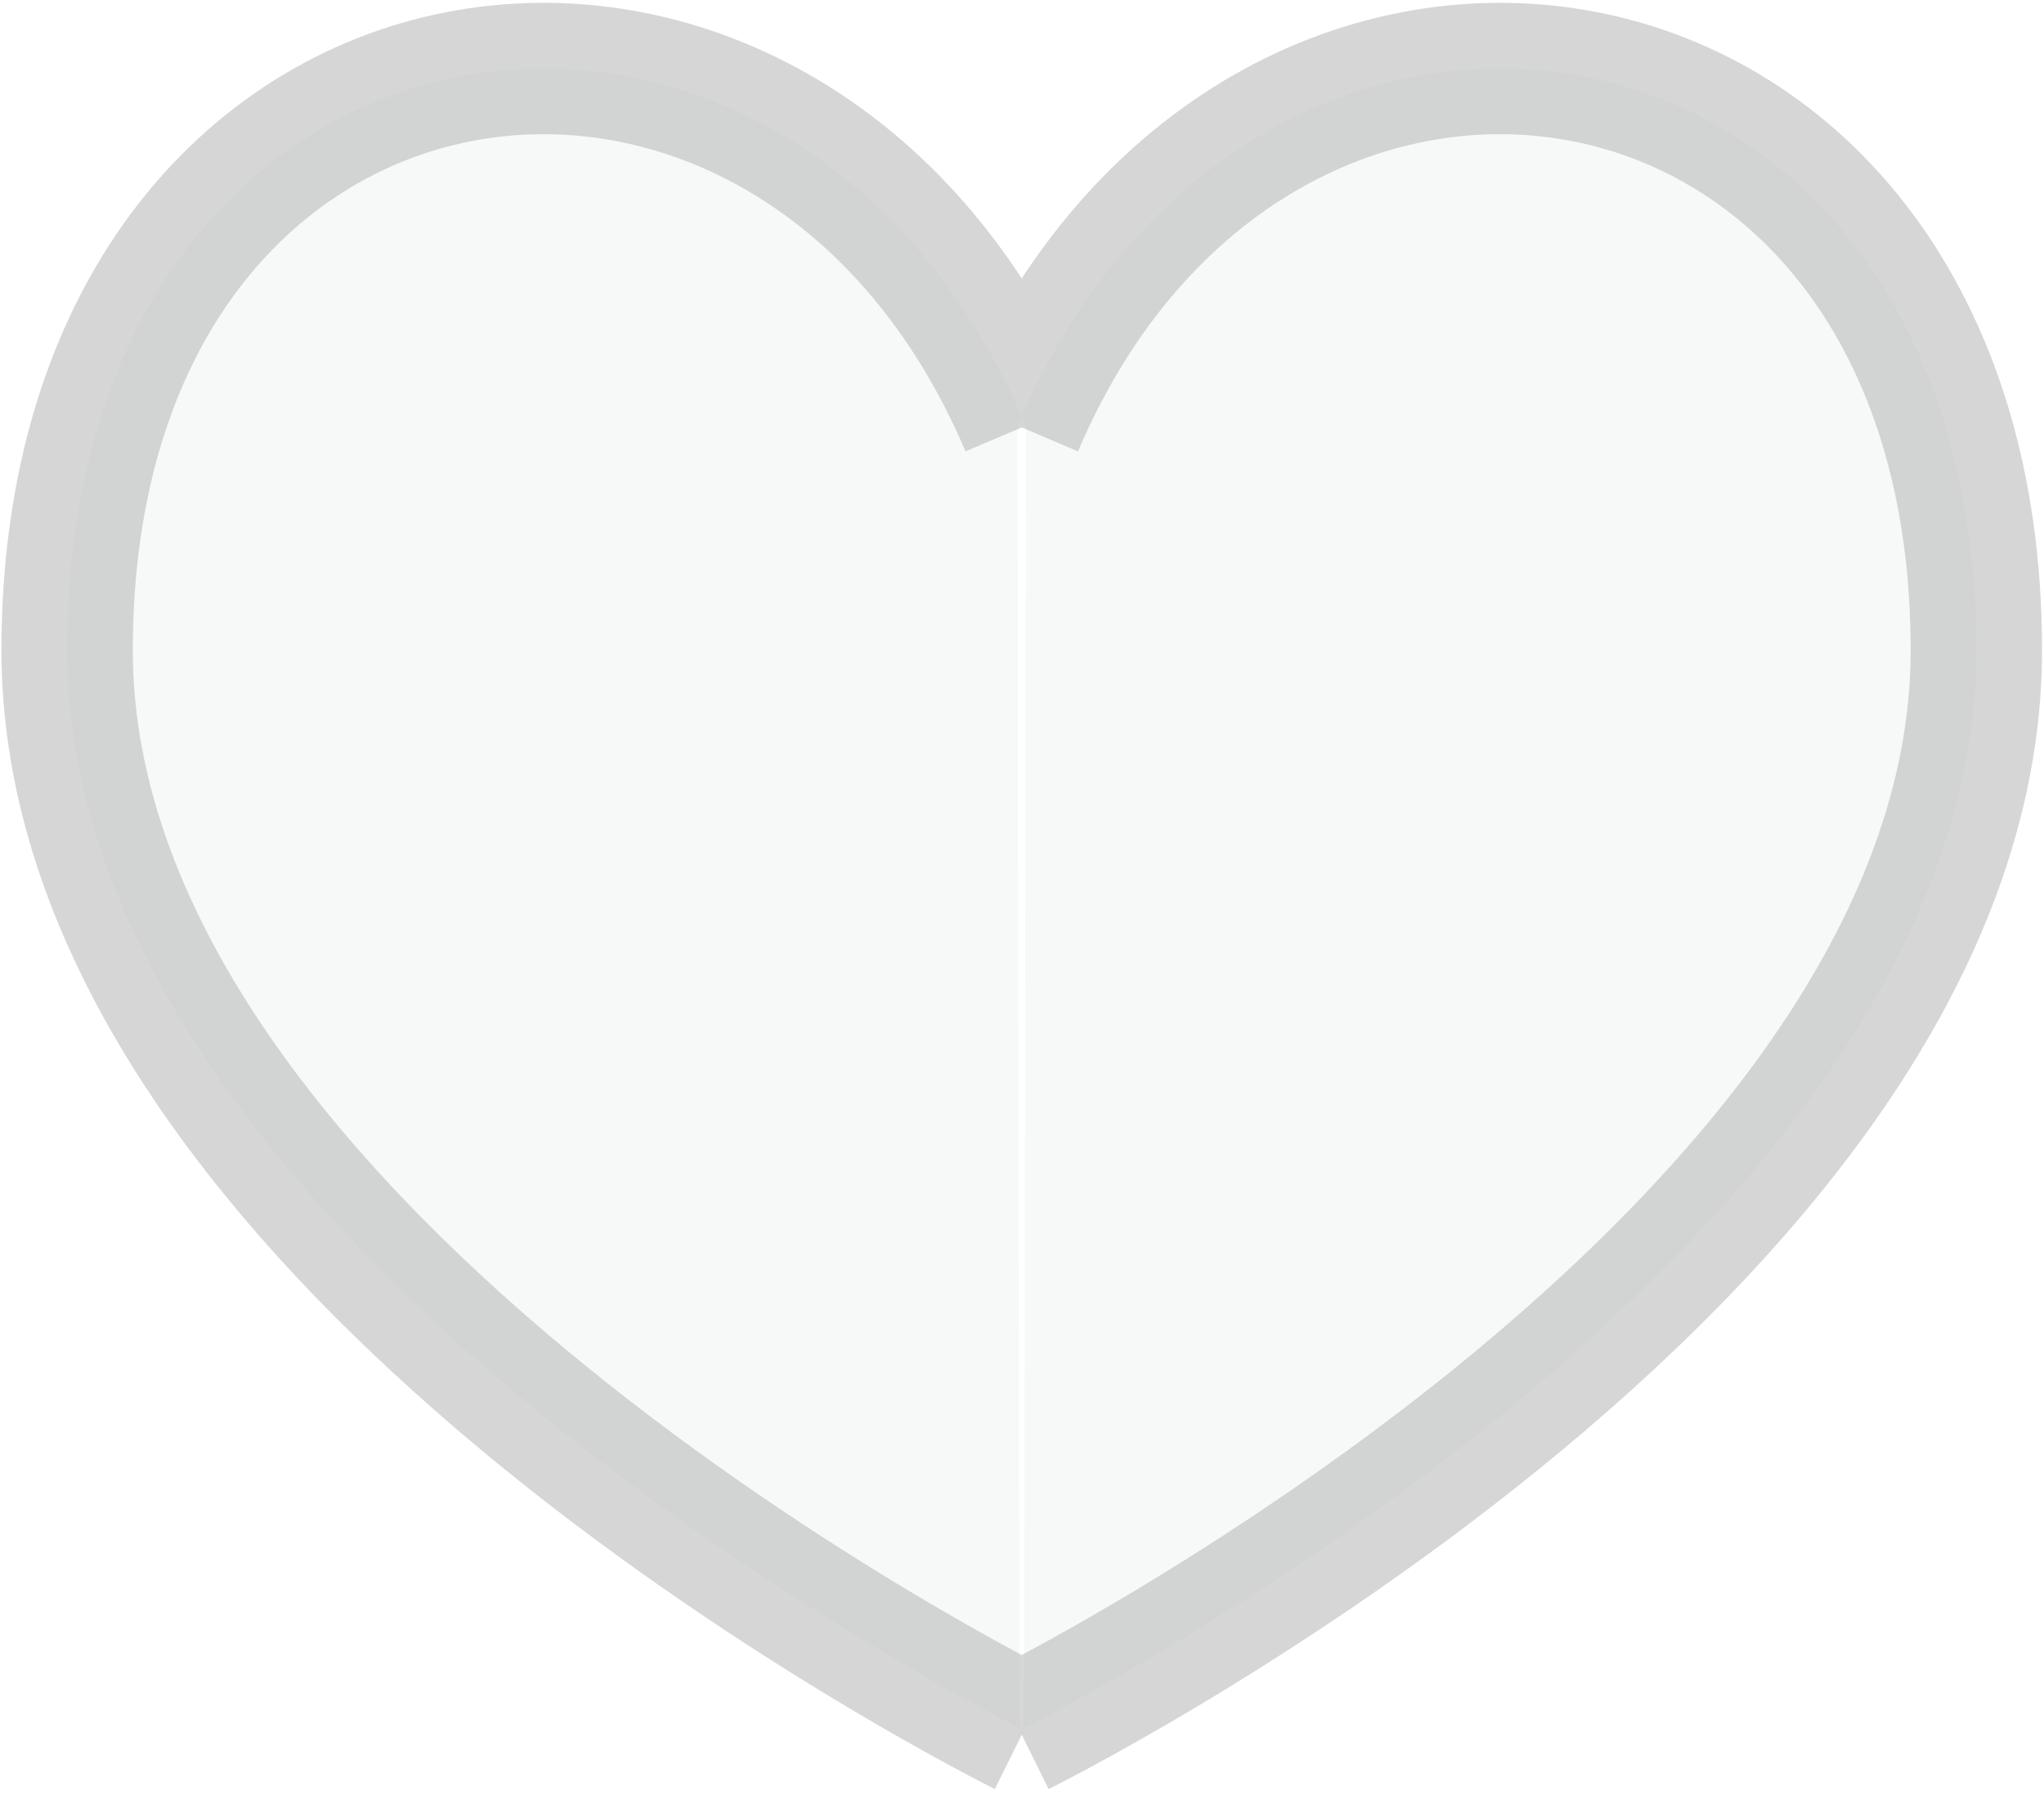
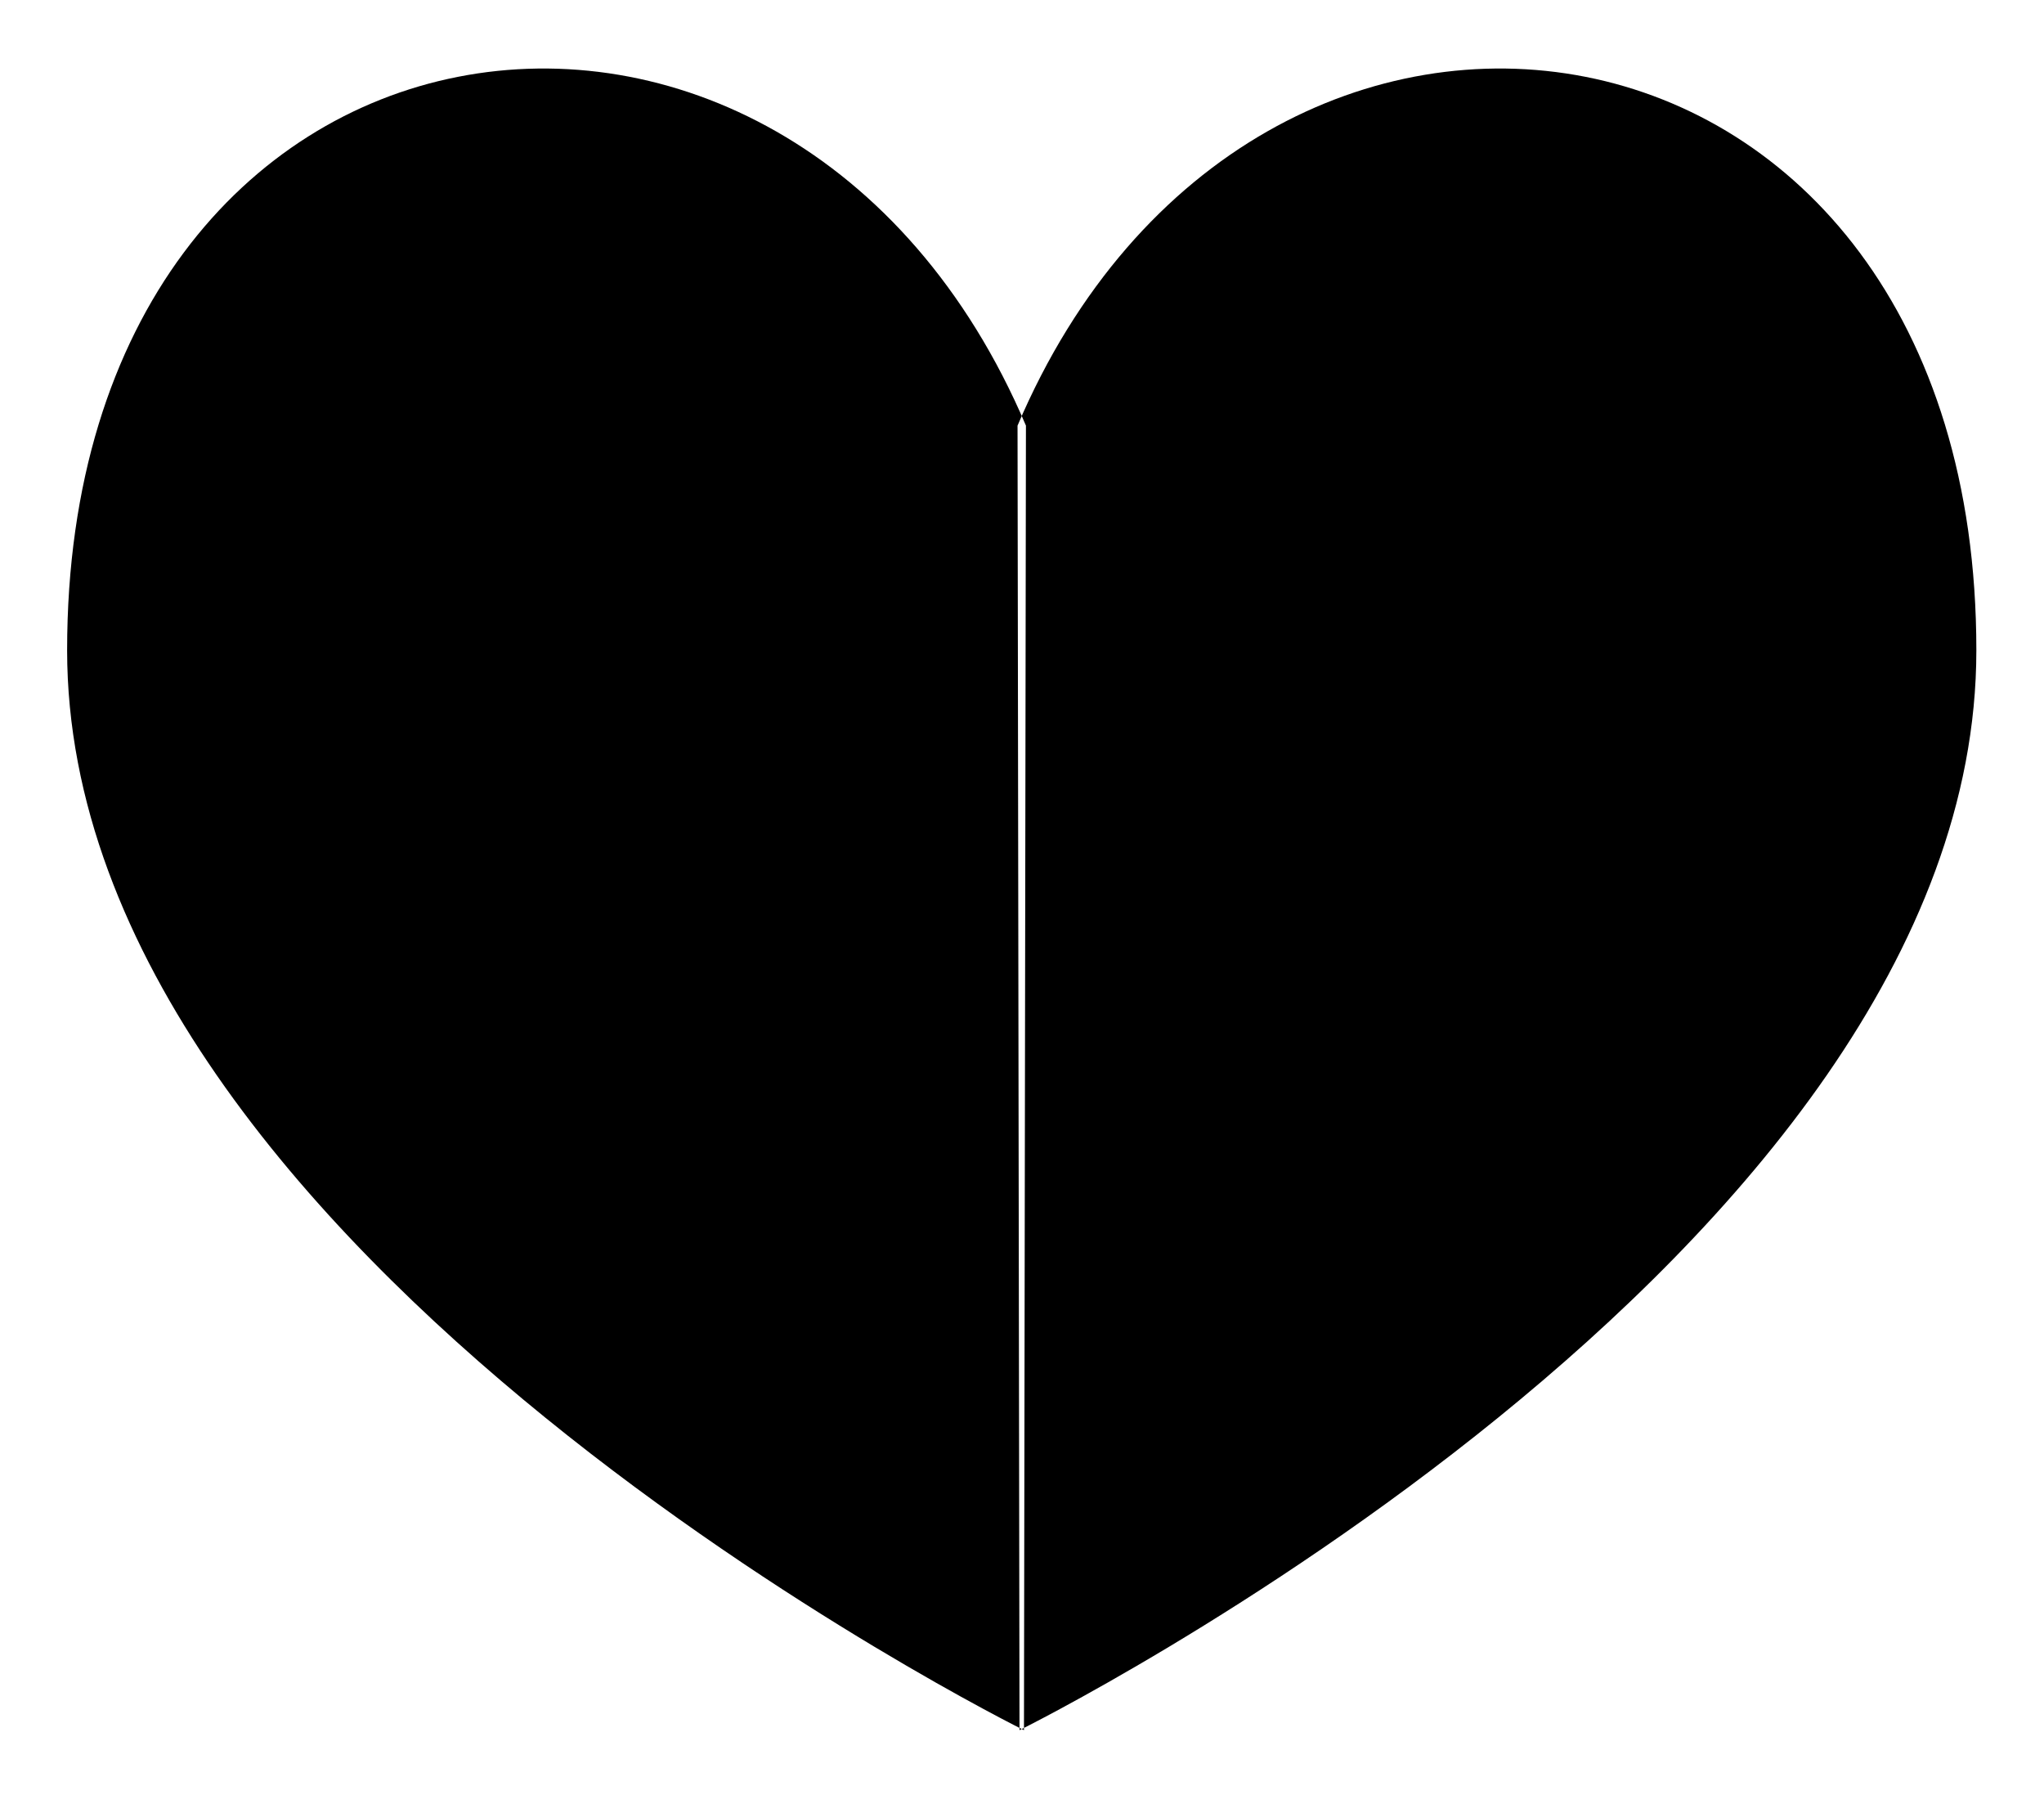
<svg xmlns="http://www.w3.org/2000/svg" width="15.562" height="13.66" viewBox="0 0 15.562 13.66">
-   <defs>
-     <style>
-       .cls-1 {
-         fill: #f7f8f8;
-         stroke: #b2b2b2;
-         stroke-linejoin: round;
-         stroke-opacity: 0.52;
-         stroke-width: 1px;
-         fill-rule: evenodd;
-       }
-     </style>
-   </defs>
-   <path id="Сердце" class="cls-1" d="M434.606,2362.73s7.285-3.6,7.285-8.22c0-5.13-5.5-5.94-7.3-1.71m0.049,9.93s-7.285-3.6-7.285-8.22c0-5.13,5.5-5.94,7.3-1.71" transform="translate(-426.844 -2349.56)" />
+   <path class="svg-heart" d="M434.606,2362.73s7.285-3.6,7.285-8.22c0-5.13-5.5-5.94-7.3-1.71m0.049,9.93s-7.285-3.6-7.285-8.22c0-5.13,5.5-5.94,7.3-1.71" transform="translate(-426.844 -2349.56)" />
</svg>
